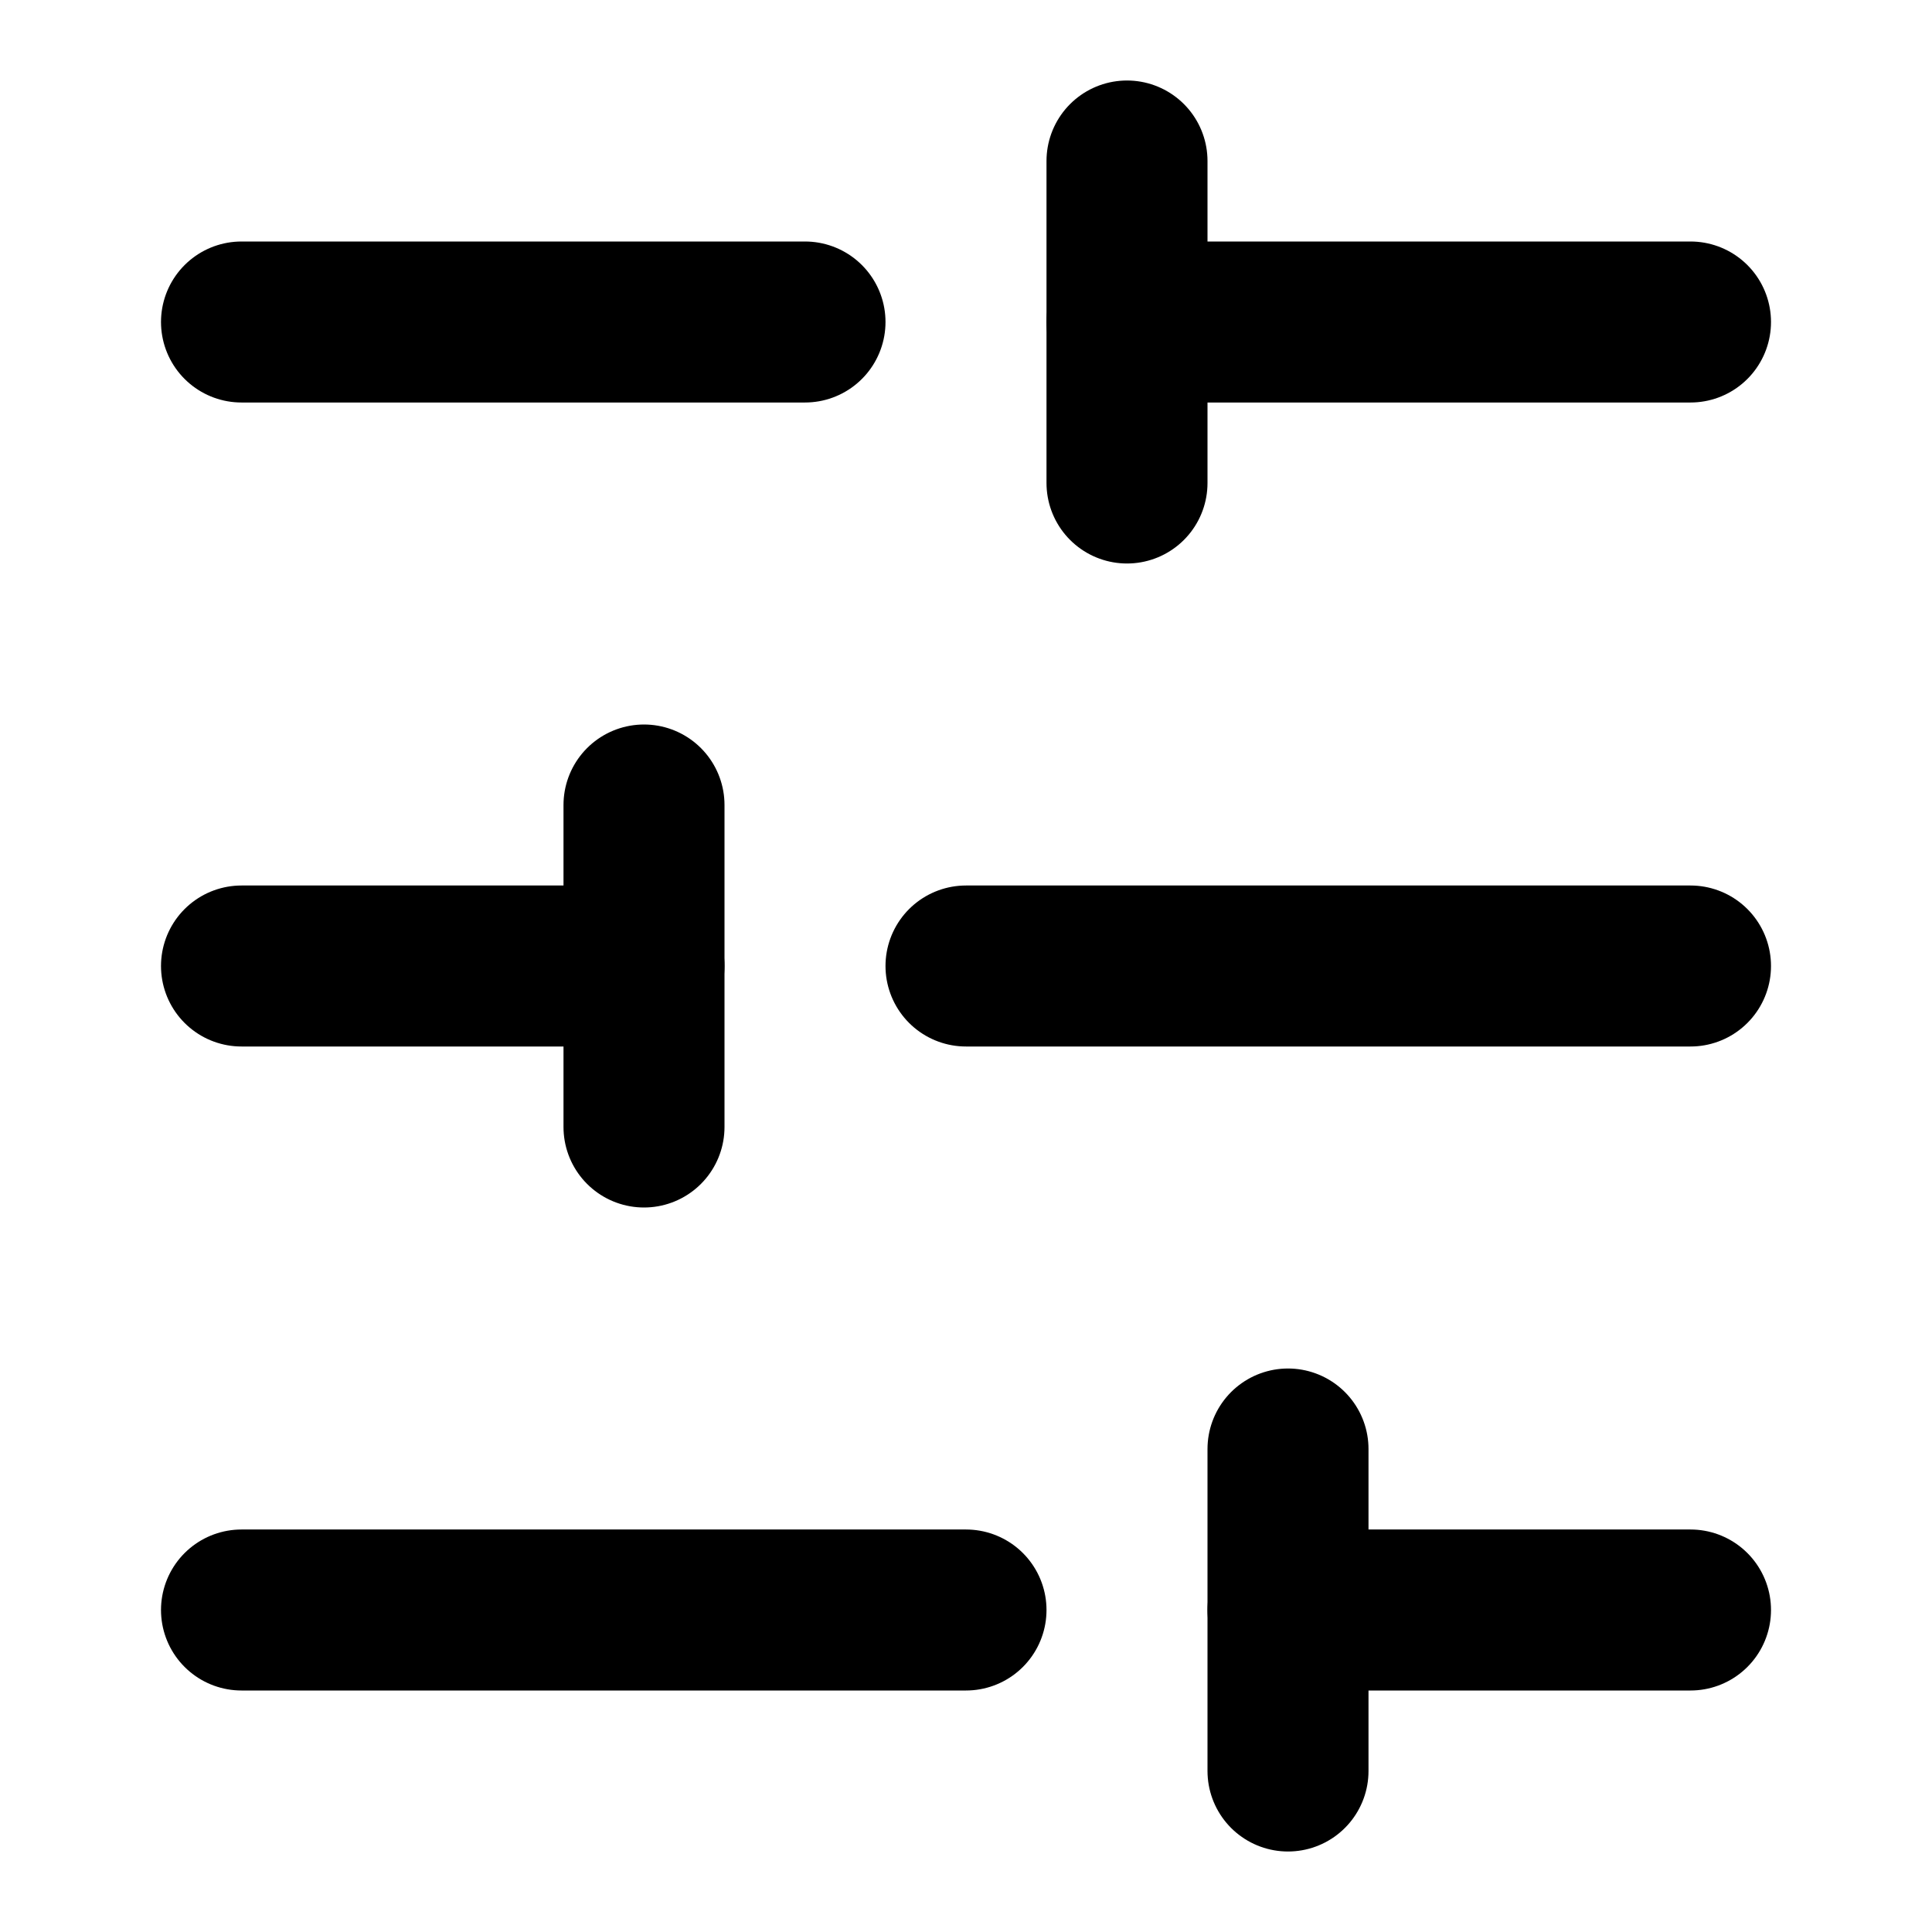
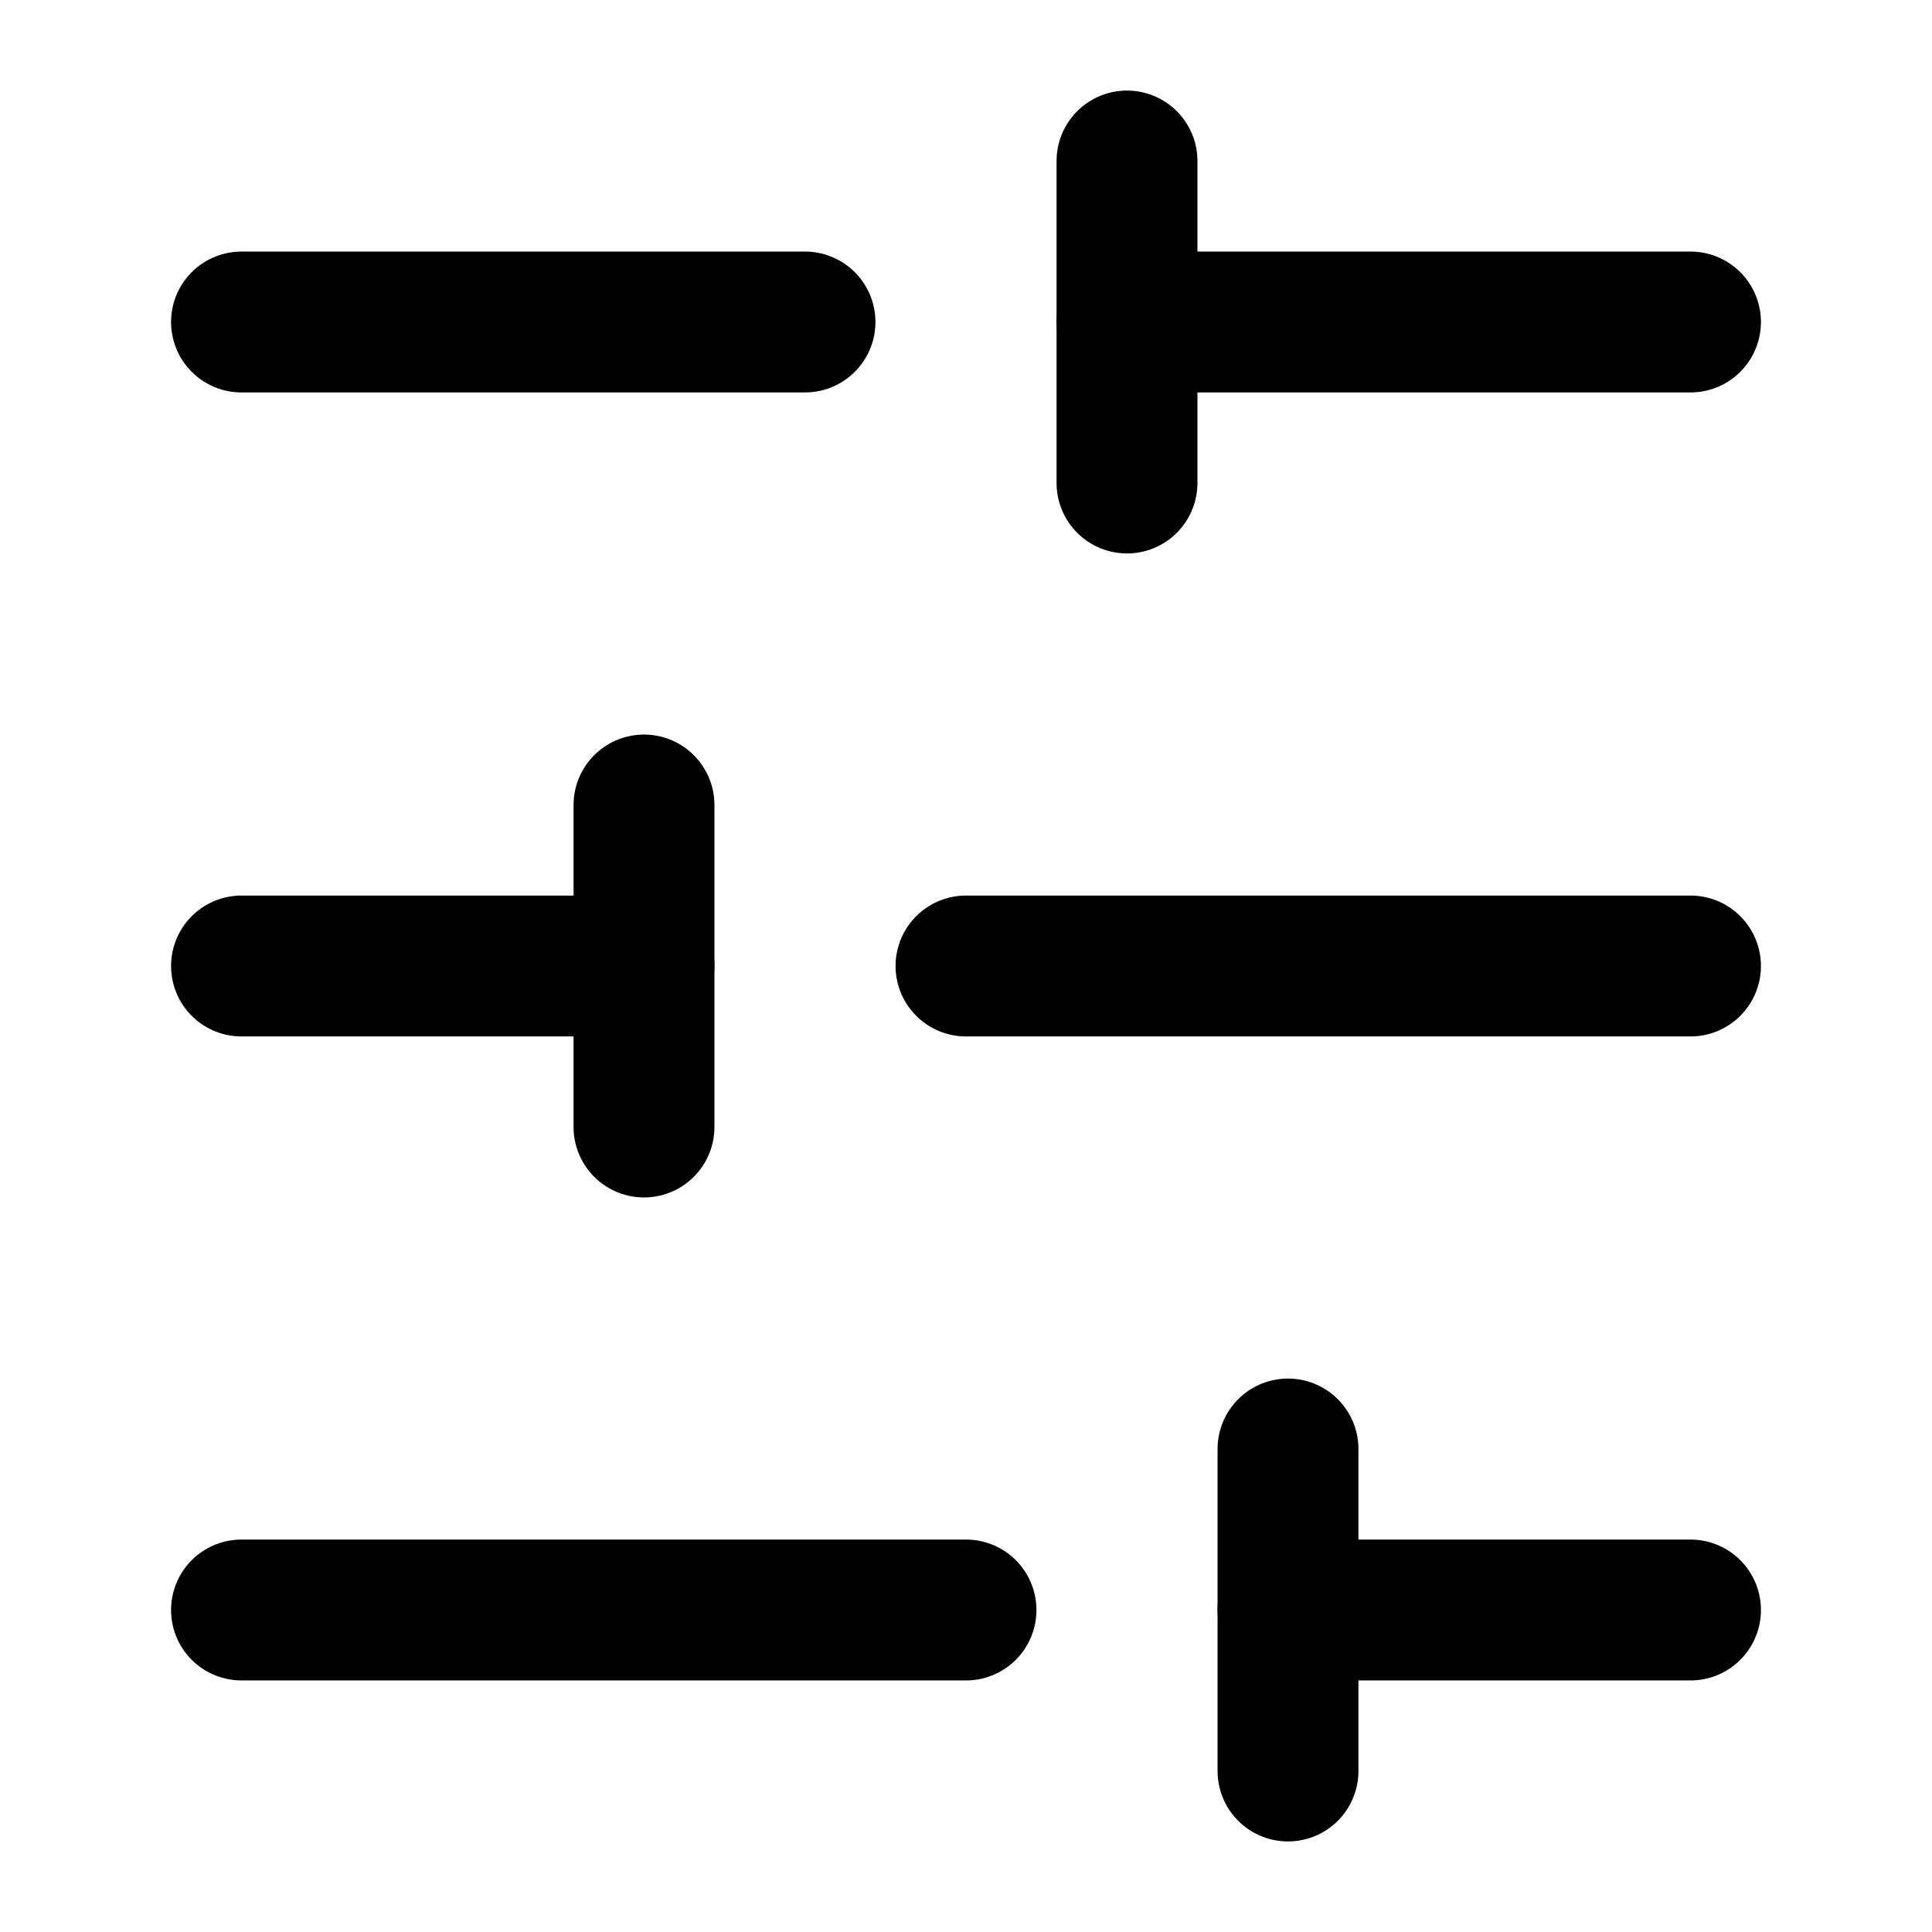
- <svg xmlns="http://www.w3.org/2000/svg" viewBox="0 0 24 24" fill="none" stroke="currentColor" stroke-width="2" stroke-linecap="round" stroke-linejoin="round">
+ <svg xmlns="http://www.w3.org/2000/svg" viewBox="0 0 24 24" fill="none" stroke="currentColor" stroke-width="1.75" stroke-linecap="round" stroke-linejoin="round">
  <line x1="21" x2="14" y1="4" y2="4" />
  <line x1="10" x2="3" y1="4" y2="4" />
  <line x1="21" x2="12" y1="12" y2="12" />
  <line x1="8" x2="3" y1="12" y2="12" />
  <line x1="21" x2="16" y1="20" y2="20" />
  <line x1="12" x2="3" y1="20" y2="20" />
  <line x1="14" x2="14" y1="2" y2="6" />
  <line x1="8" x2="8" y1="10" y2="14" />
  <line x1="16" x2="16" y1="18" y2="22" />
</svg>
